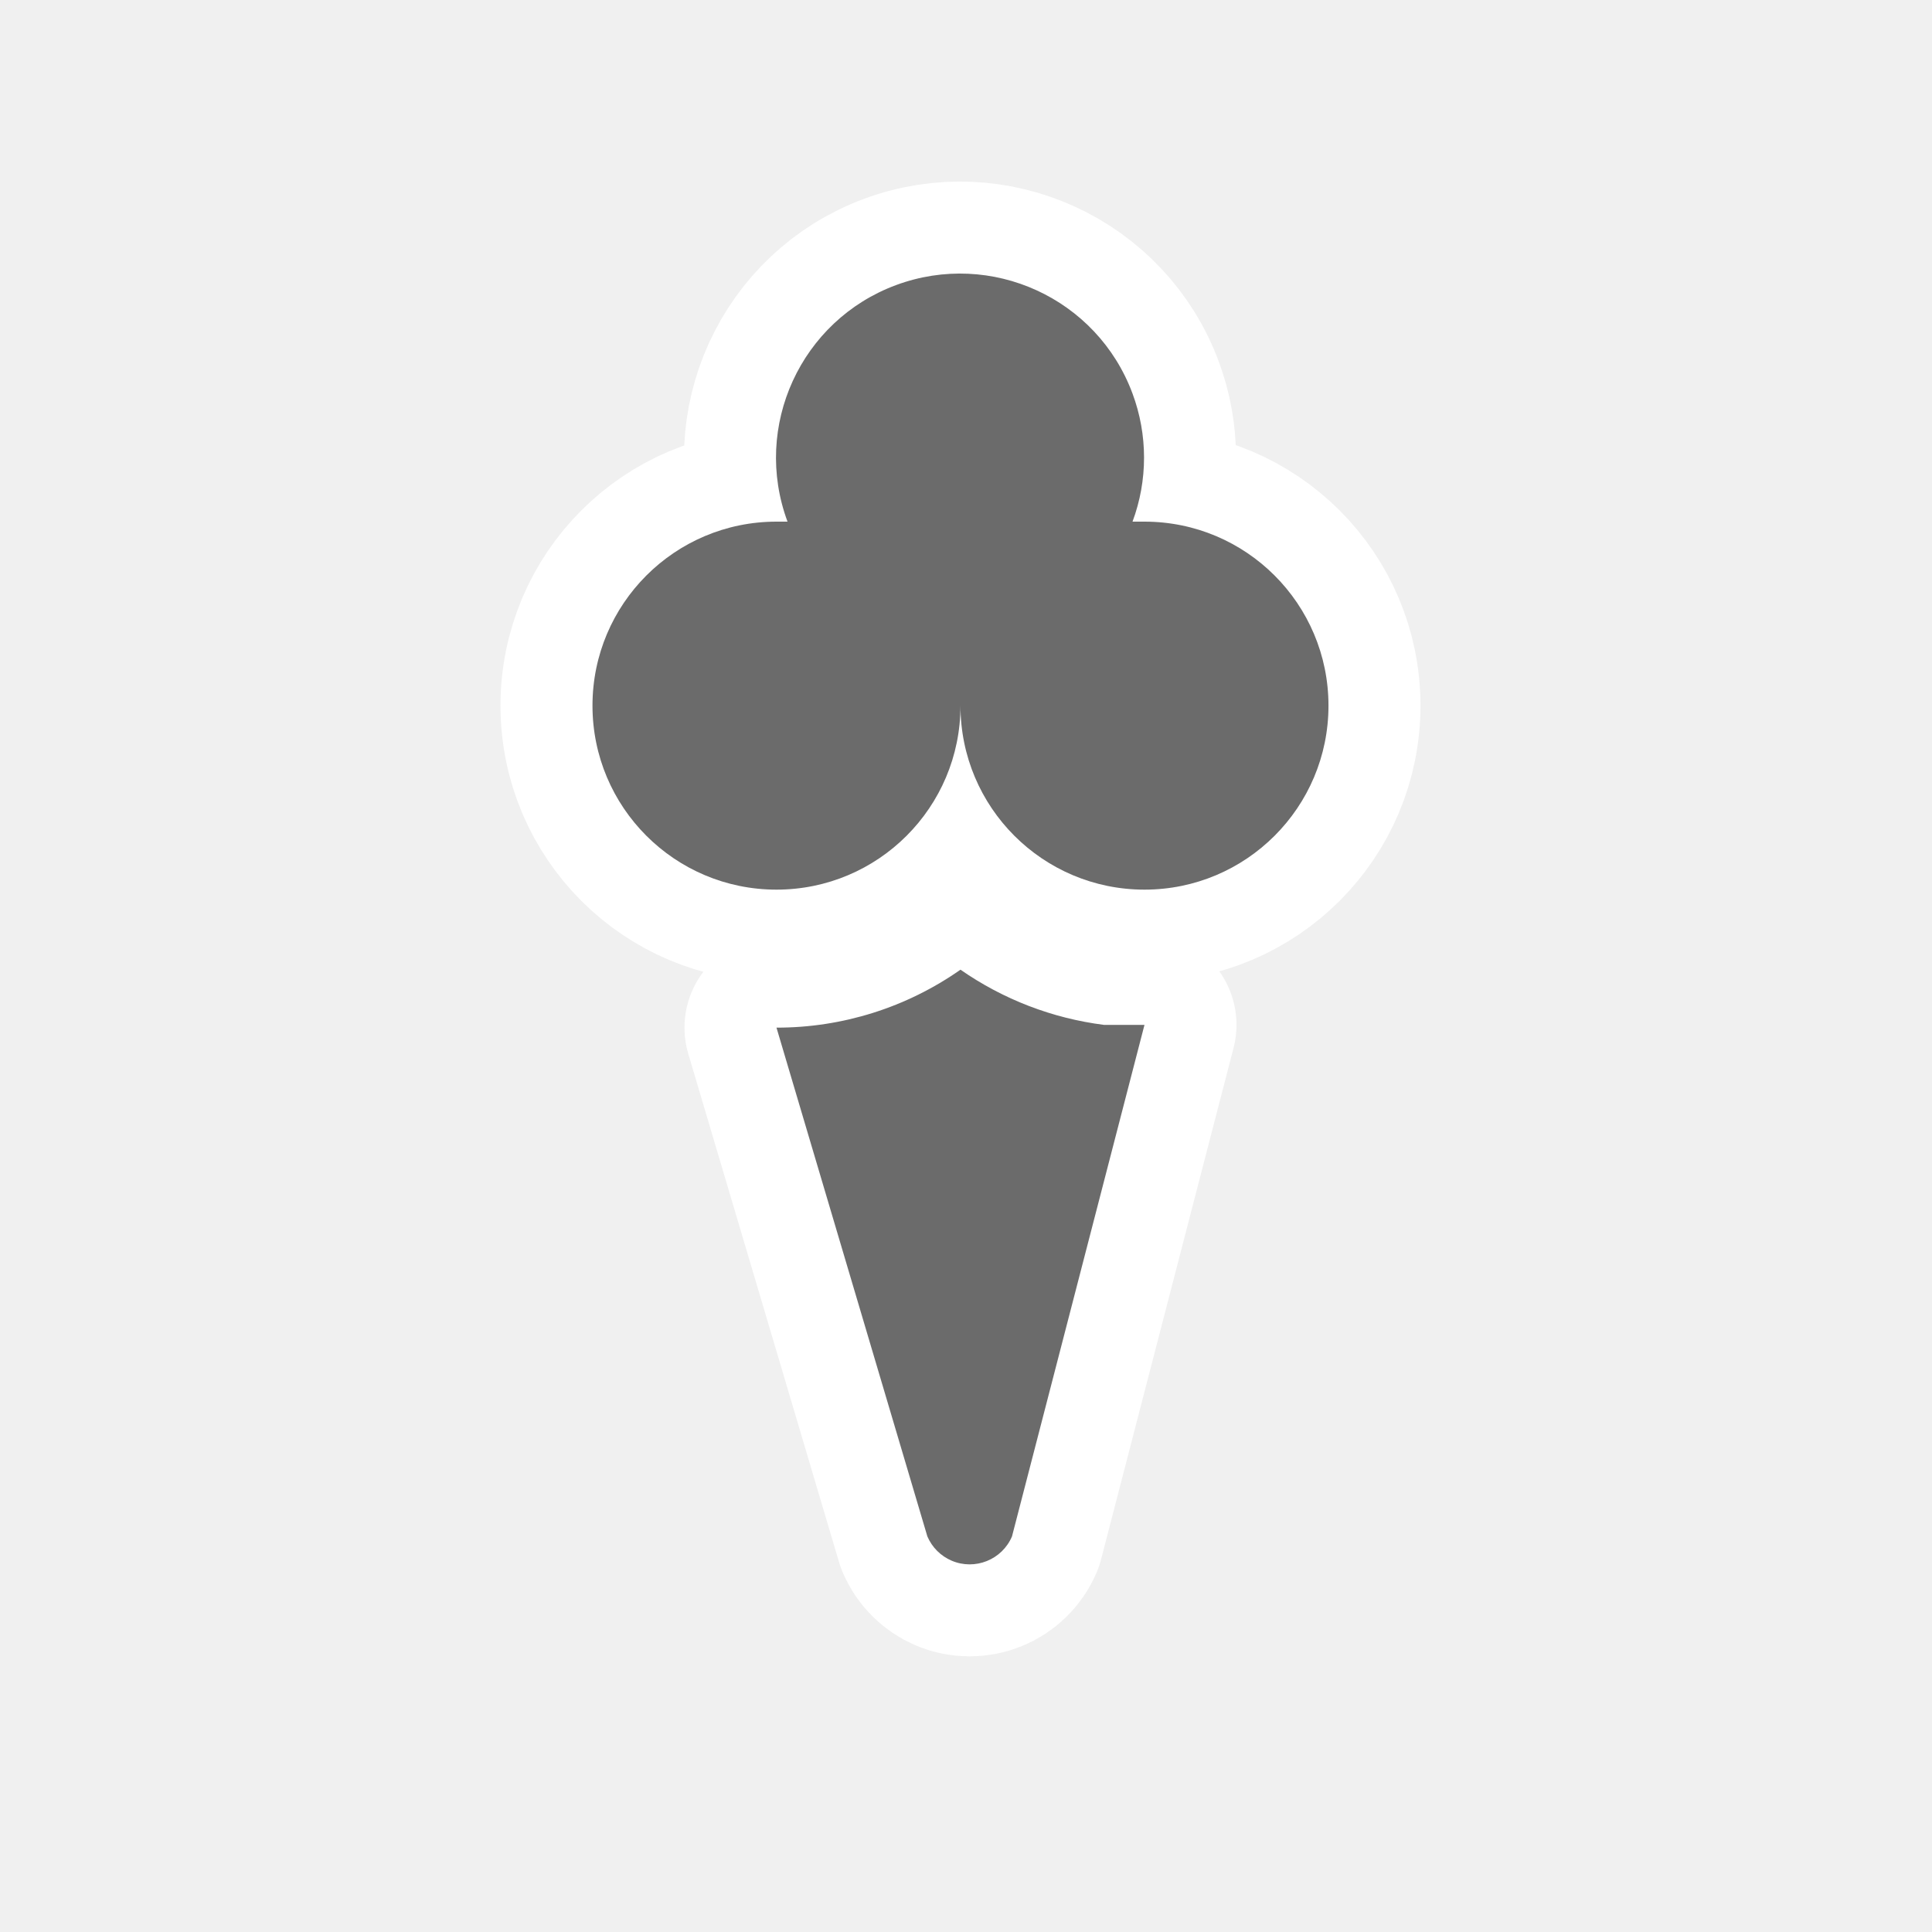
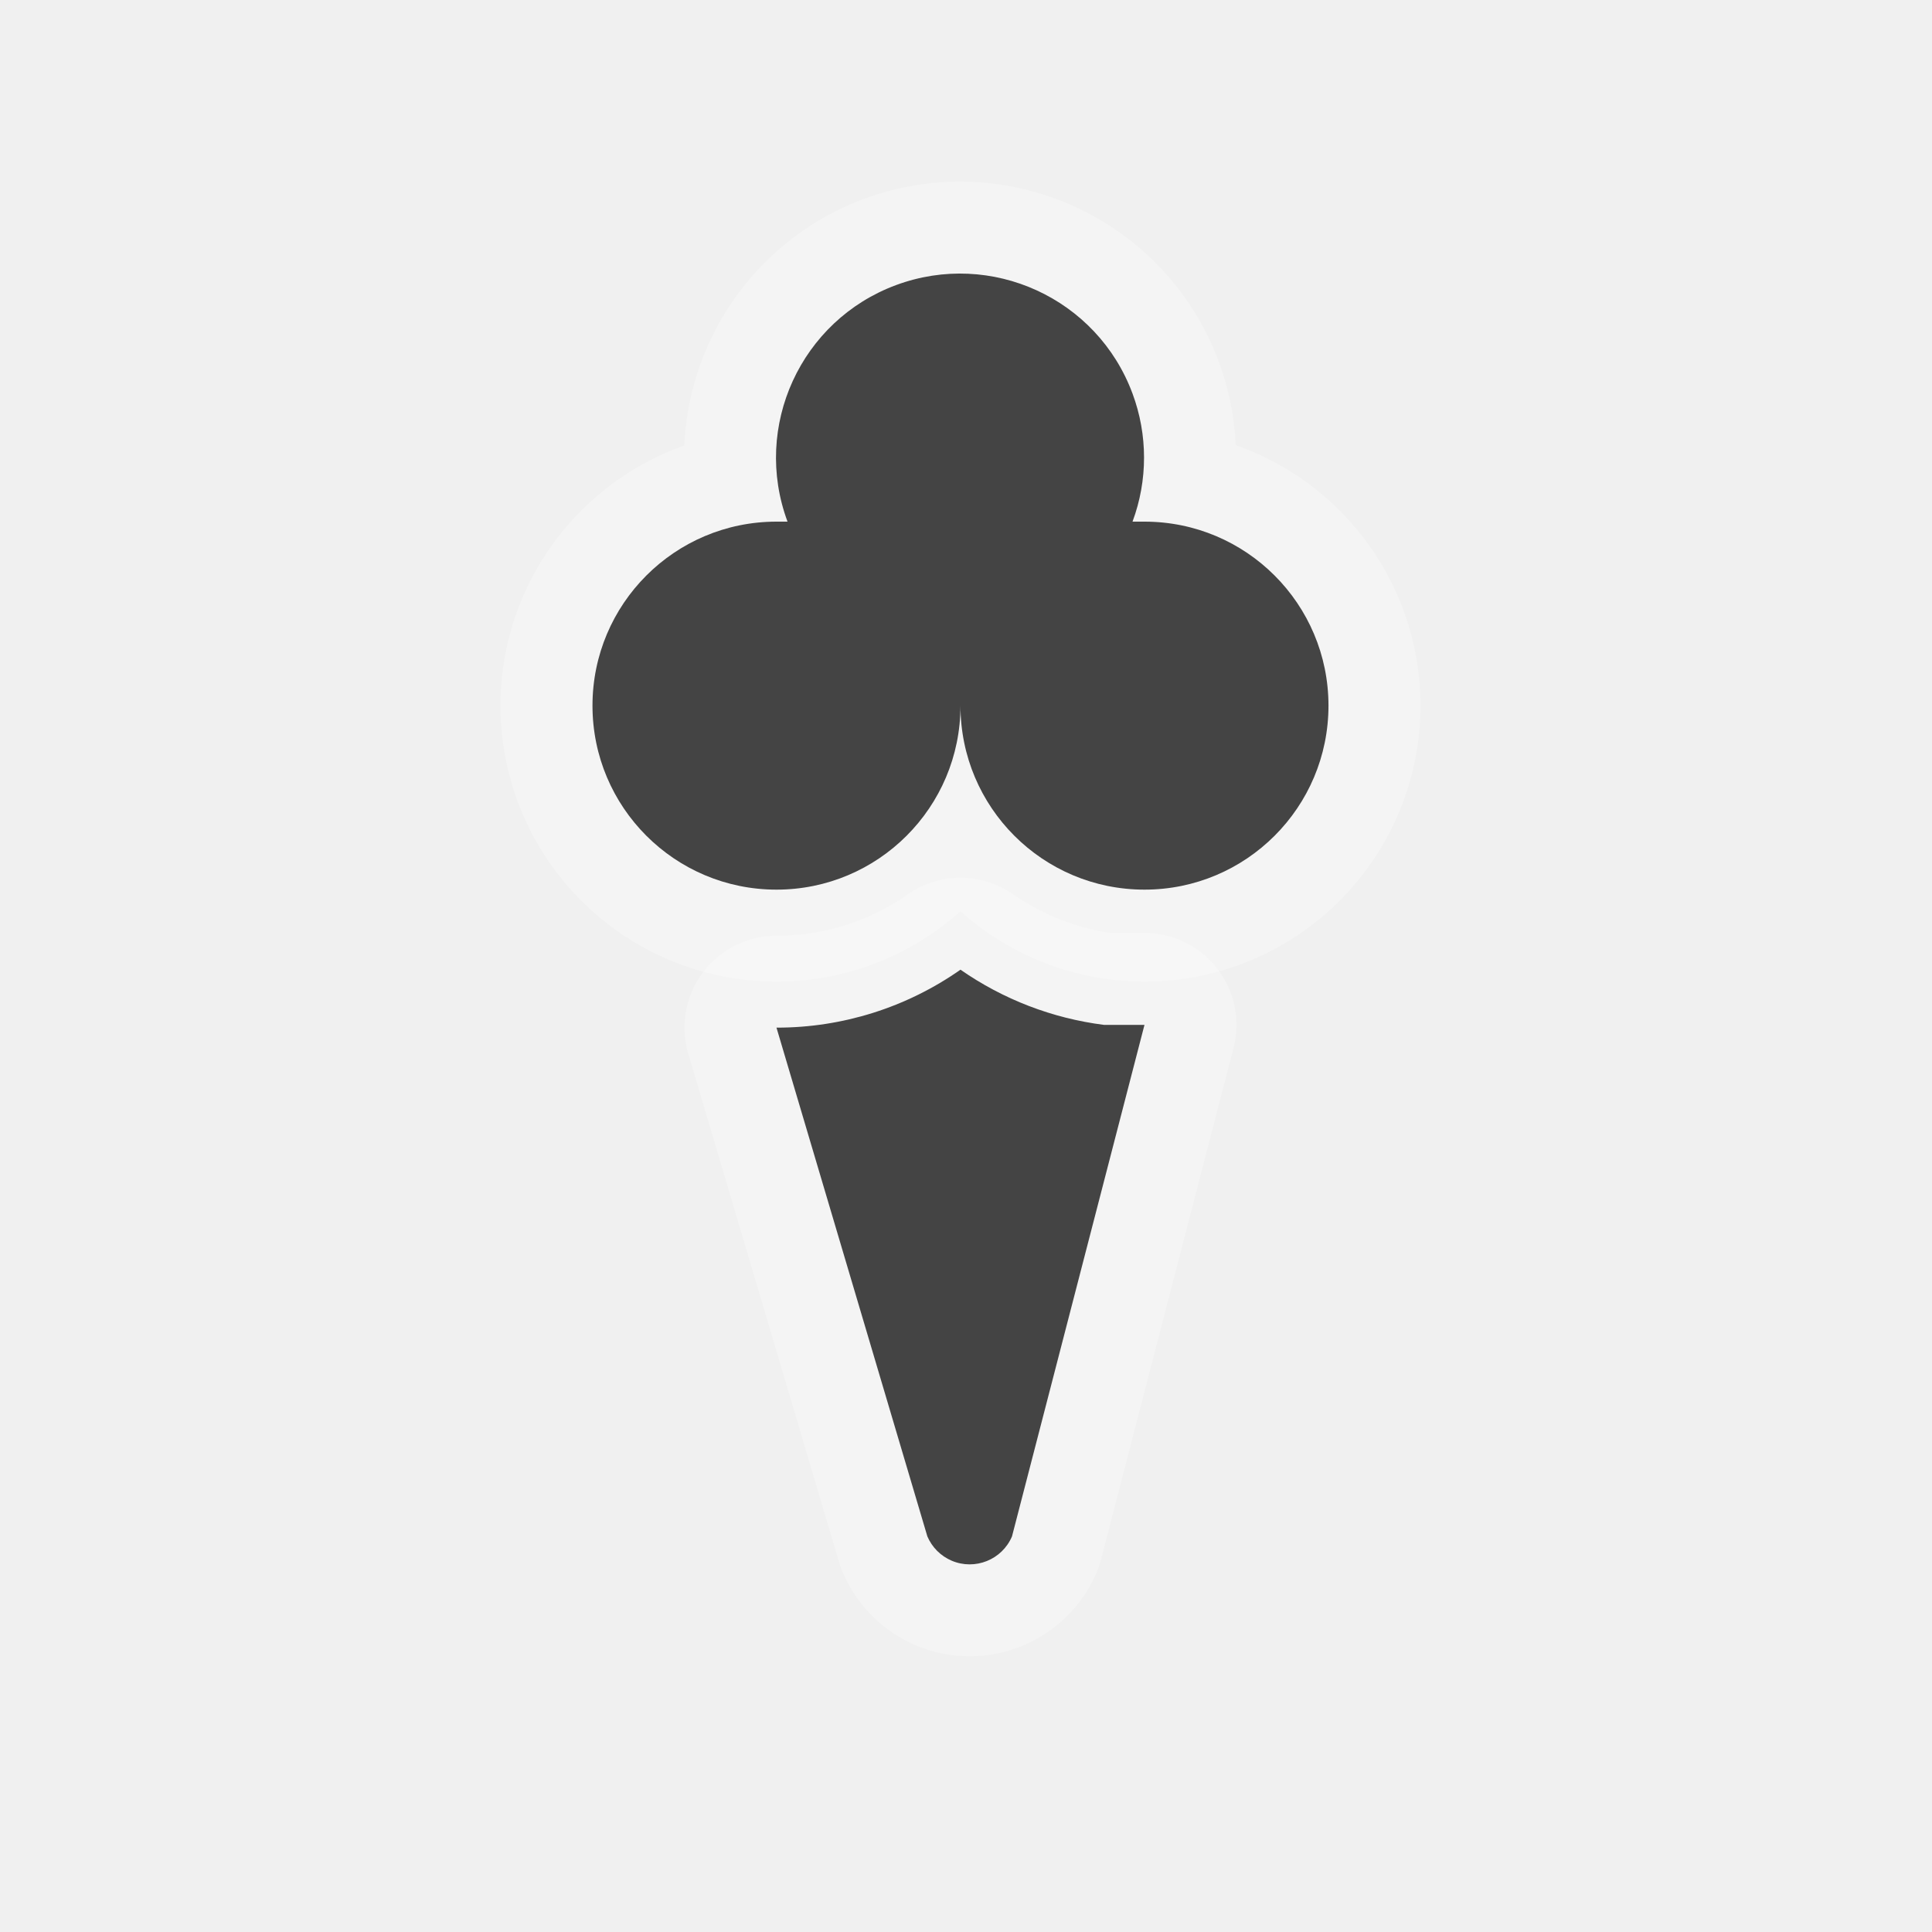
<svg xmlns="http://www.w3.org/2000/svg" viewBox="0 0 21 21" height="21" width="21">
  <rect fill="none" x="0" y="0" width="21" height="21" />
-   <path fill="#ffffff" transform="translate(3 3)" d="M5.44,8.17c0.716,0.001,1.414-0.219,2-0.63C7.904,7.863,8.439,8.069,9,8.14h0.44L8,13.7  c-0.108,0.254-0.402,0.372-0.656,0.264C7.225,13.913,7.131,13.819,7.08,13.7L5.44,8.17z" style="stroke-linejoin:round;stroke-miterlimit:4px;" stroke="#ffffff" stroke-width="2" />
-   <path fill="#ffffff" transform="translate(3 3)" d="M11.44,4.67c0,1.105-0.895,2-2,2s-2-0.895-2-2l0,0l0,0l0,0c0,1.105-0.895,2-2,2s-2-0.895-2-2s0.895-2,2-2h0.12  C5.176,1.635,5.704,0.483,6.739,0.099s2.187,0.143,2.571,1.179c0.167,0.449,0.167,0.943,0,1.392h0.13  C10.545,2.67,11.44,3.565,11.44,4.67z" style="stroke-linejoin:round;stroke-miterlimit:4px;" stroke="#ffffff" stroke-width="2" />
-   <path fill="#6b6b6b" transform="translate(3 3)" d="M5.44,8.17c0.716,0.001,1.414-0.219,2-0.63C7.904,7.863,8.439,8.069,9,8.14h0.44L8,13.7  c-0.108,0.254-0.402,0.372-0.656,0.264C7.225,13.913,7.131,13.819,7.08,13.7L5.44,8.17z" />
-   <path fill="#6b6b6b" transform="translate(3 3)" d="M11.44,4.67c0,1.105-0.895,2-2,2s-2-0.895-2-2l0,0l0,0l0,0c0,1.105-0.895,2-2,2s-2-0.895-2-2s0.895-2,2-2h0.12  C5.176,1.635,5.704,0.483,6.739,0.099s2.187,0.143,2.571,1.179c0.167,0.449,0.167,0.943,0,1.392h0.13  C10.545,2.67,11.44,3.565,11.44,4.67z" />
+   <path fill="rgba(255,255,255,0.25)" transform="translate(3 3)" d="M5.44,8.17c0.716,0.001,1.414-0.219,2-0.63C7.904,7.863,8.439,8.069,9,8.14h0.44L8,13.7  c-0.108,0.254-0.402,0.372-0.656,0.264C7.225,13.913,7.131,13.819,7.08,13.7L5.44,8.17z" style="stroke-linejoin:round;stroke-miterlimit:4px;" stroke="rgba(255,255,255,0.25)" stroke-width="2" />
+   <path fill="rgba(255,255,255,0.25)" transform="translate(3 3)" d="M11.44,4.67c0,1.105-0.895,2-2,2s-2-0.895-2-2l0,0l0,0l0,0c0,1.105-0.895,2-2,2s-2-0.895-2-2s0.895-2,2-2h0.12  C5.176,1.635,5.704,0.483,6.739,0.099s2.187,0.143,2.571,1.179c0.167,0.449,0.167,0.943,0,1.392h0.13  C10.545,2.67,11.44,3.565,11.44,4.67z" style="stroke-linejoin:round;stroke-miterlimit:4px;" stroke="rgba(255,255,255,0.25)" stroke-width="2" />
+   <path fill="#444444" transform="translate(3 3)" d="M5.44,8.17c0.716,0.001,1.414-0.219,2-0.63C7.904,7.863,8.439,8.069,9,8.14h0.44L8,13.7  c-0.108,0.254-0.402,0.372-0.656,0.264C7.225,13.913,7.131,13.819,7.08,13.7L5.44,8.17z" />
+   <path fill="#444444" transform="translate(3 3)" d="M11.44,4.67c0,1.105-0.895,2-2,2s-2-0.895-2-2l0,0l0,0l0,0c0,1.105-0.895,2-2,2s-2-0.895-2-2s0.895-2,2-2h0.12  C5.176,1.635,5.704,0.483,6.739,0.099s2.187,0.143,2.571,1.179c0.167,0.449,0.167,0.943,0,1.392h0.13  C10.545,2.67,11.44,3.565,11.44,4.67z" />
</svg>
